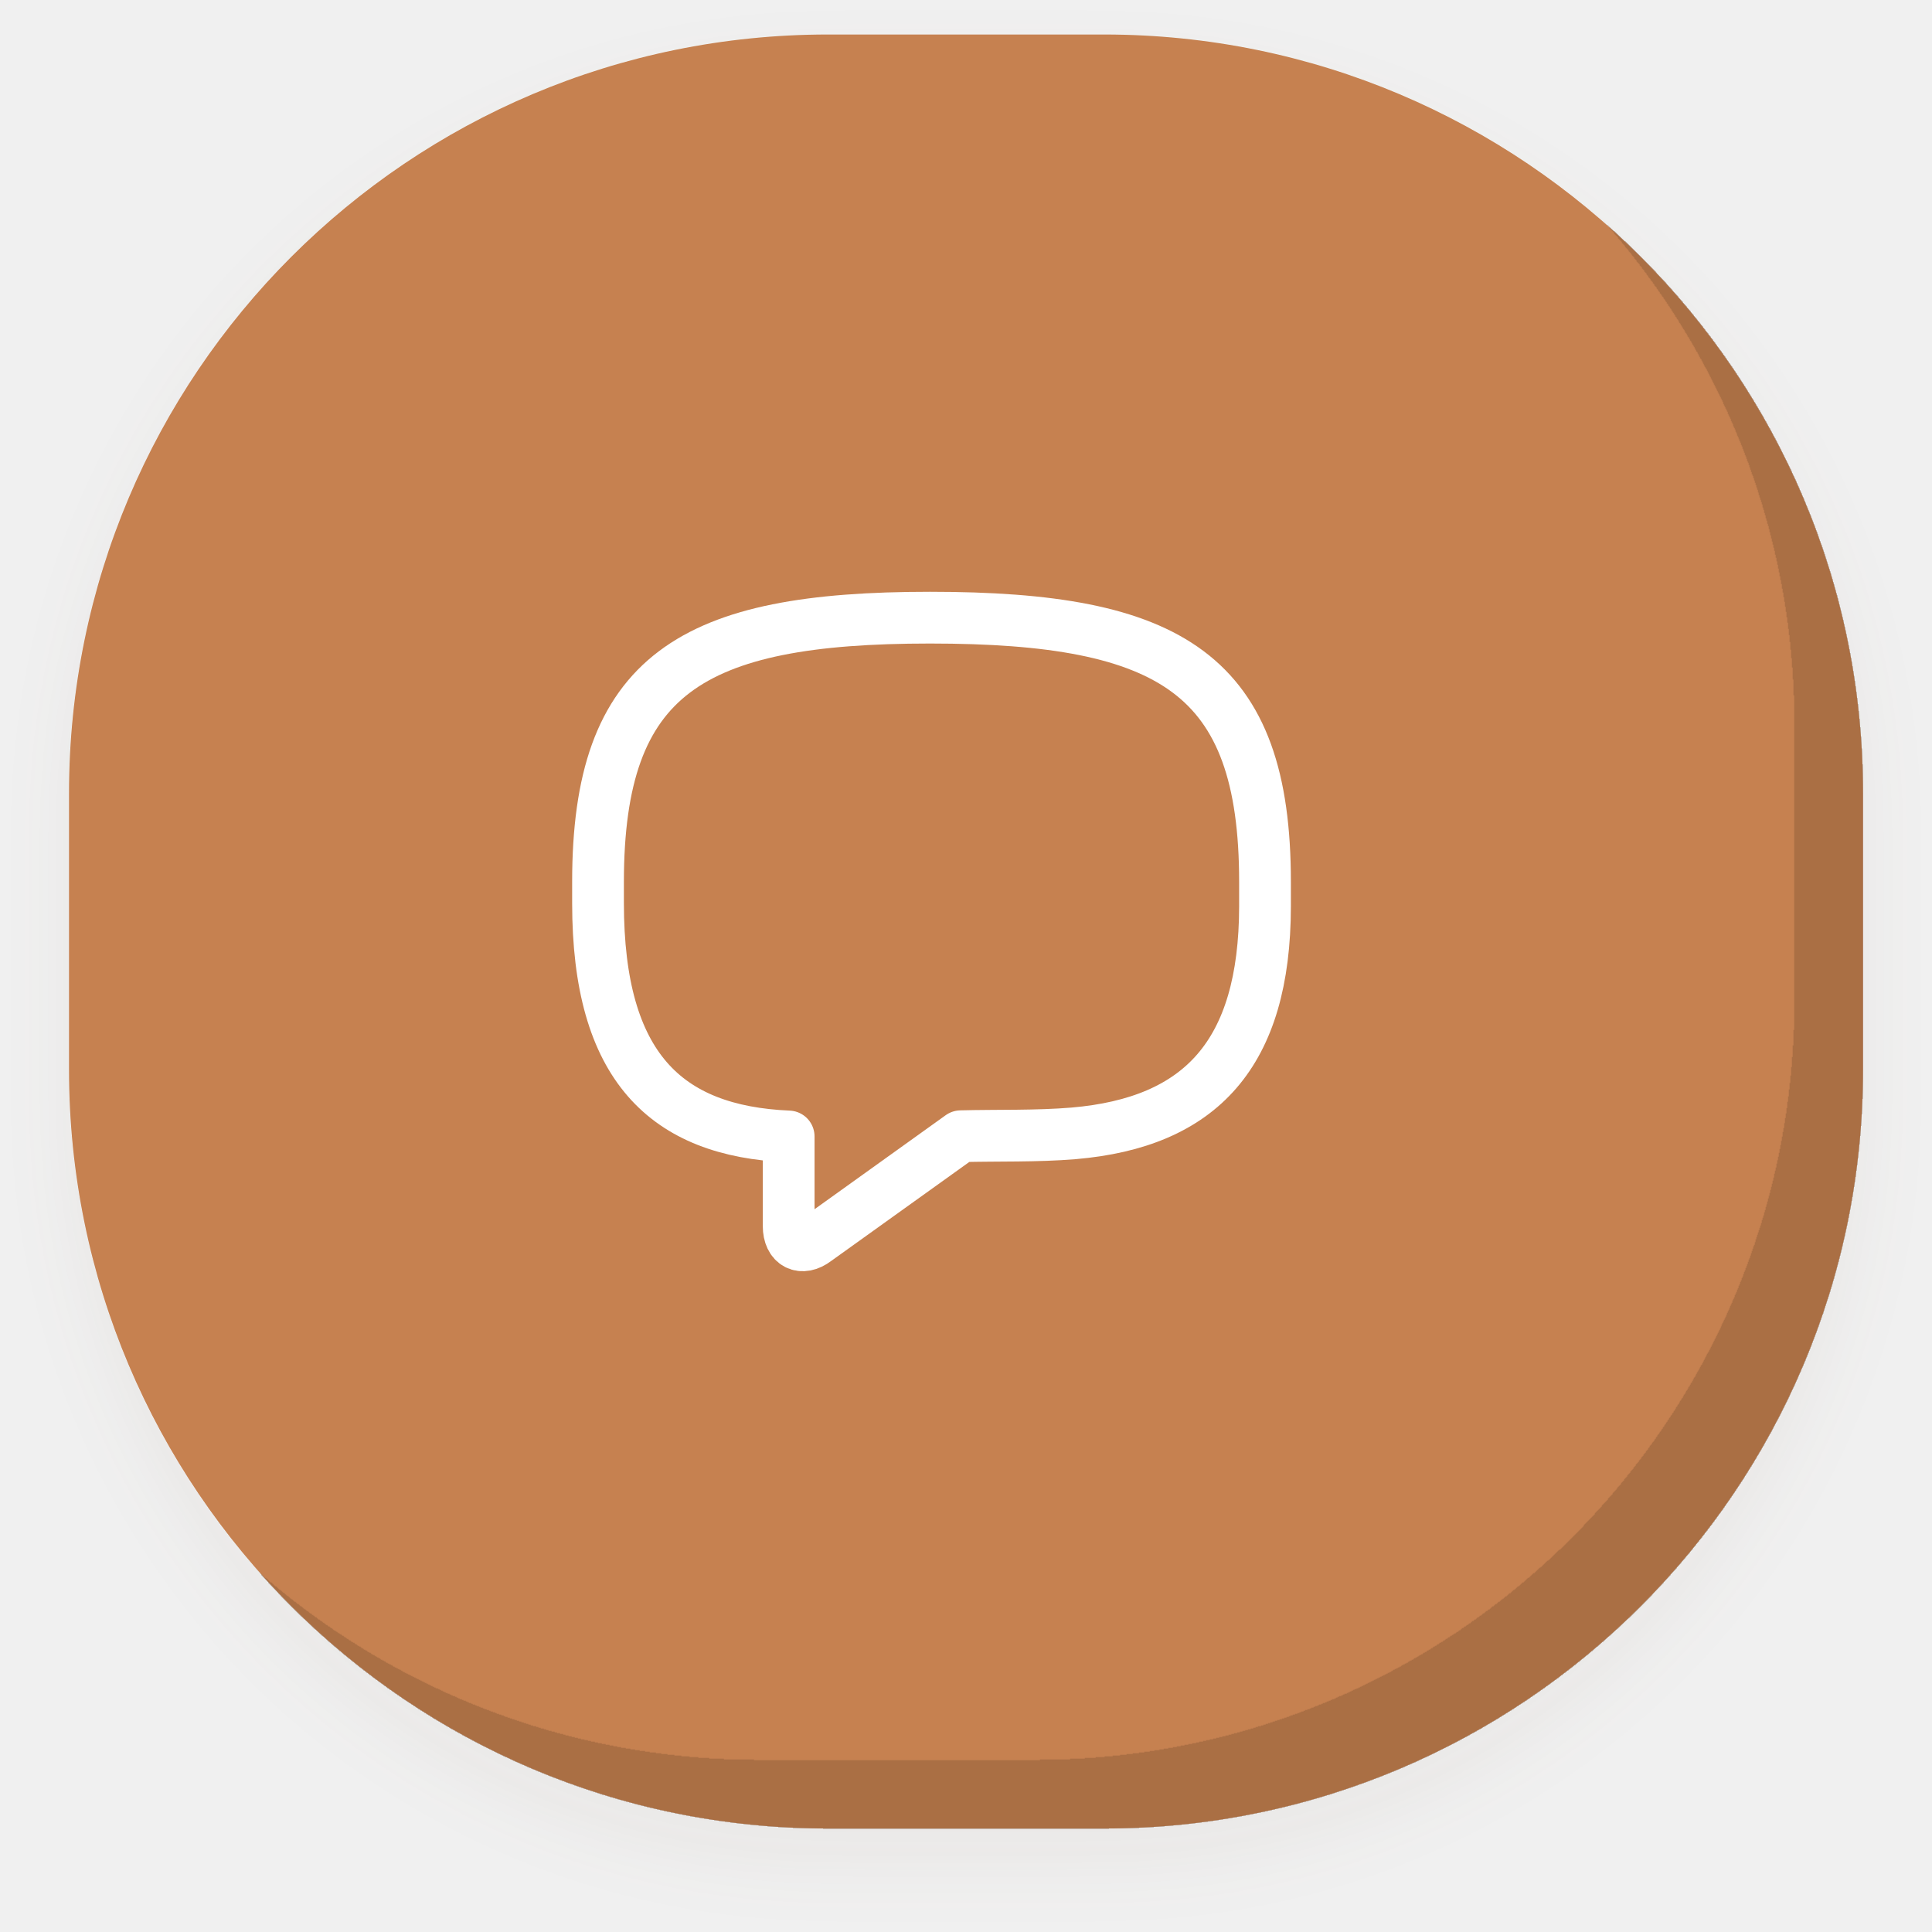
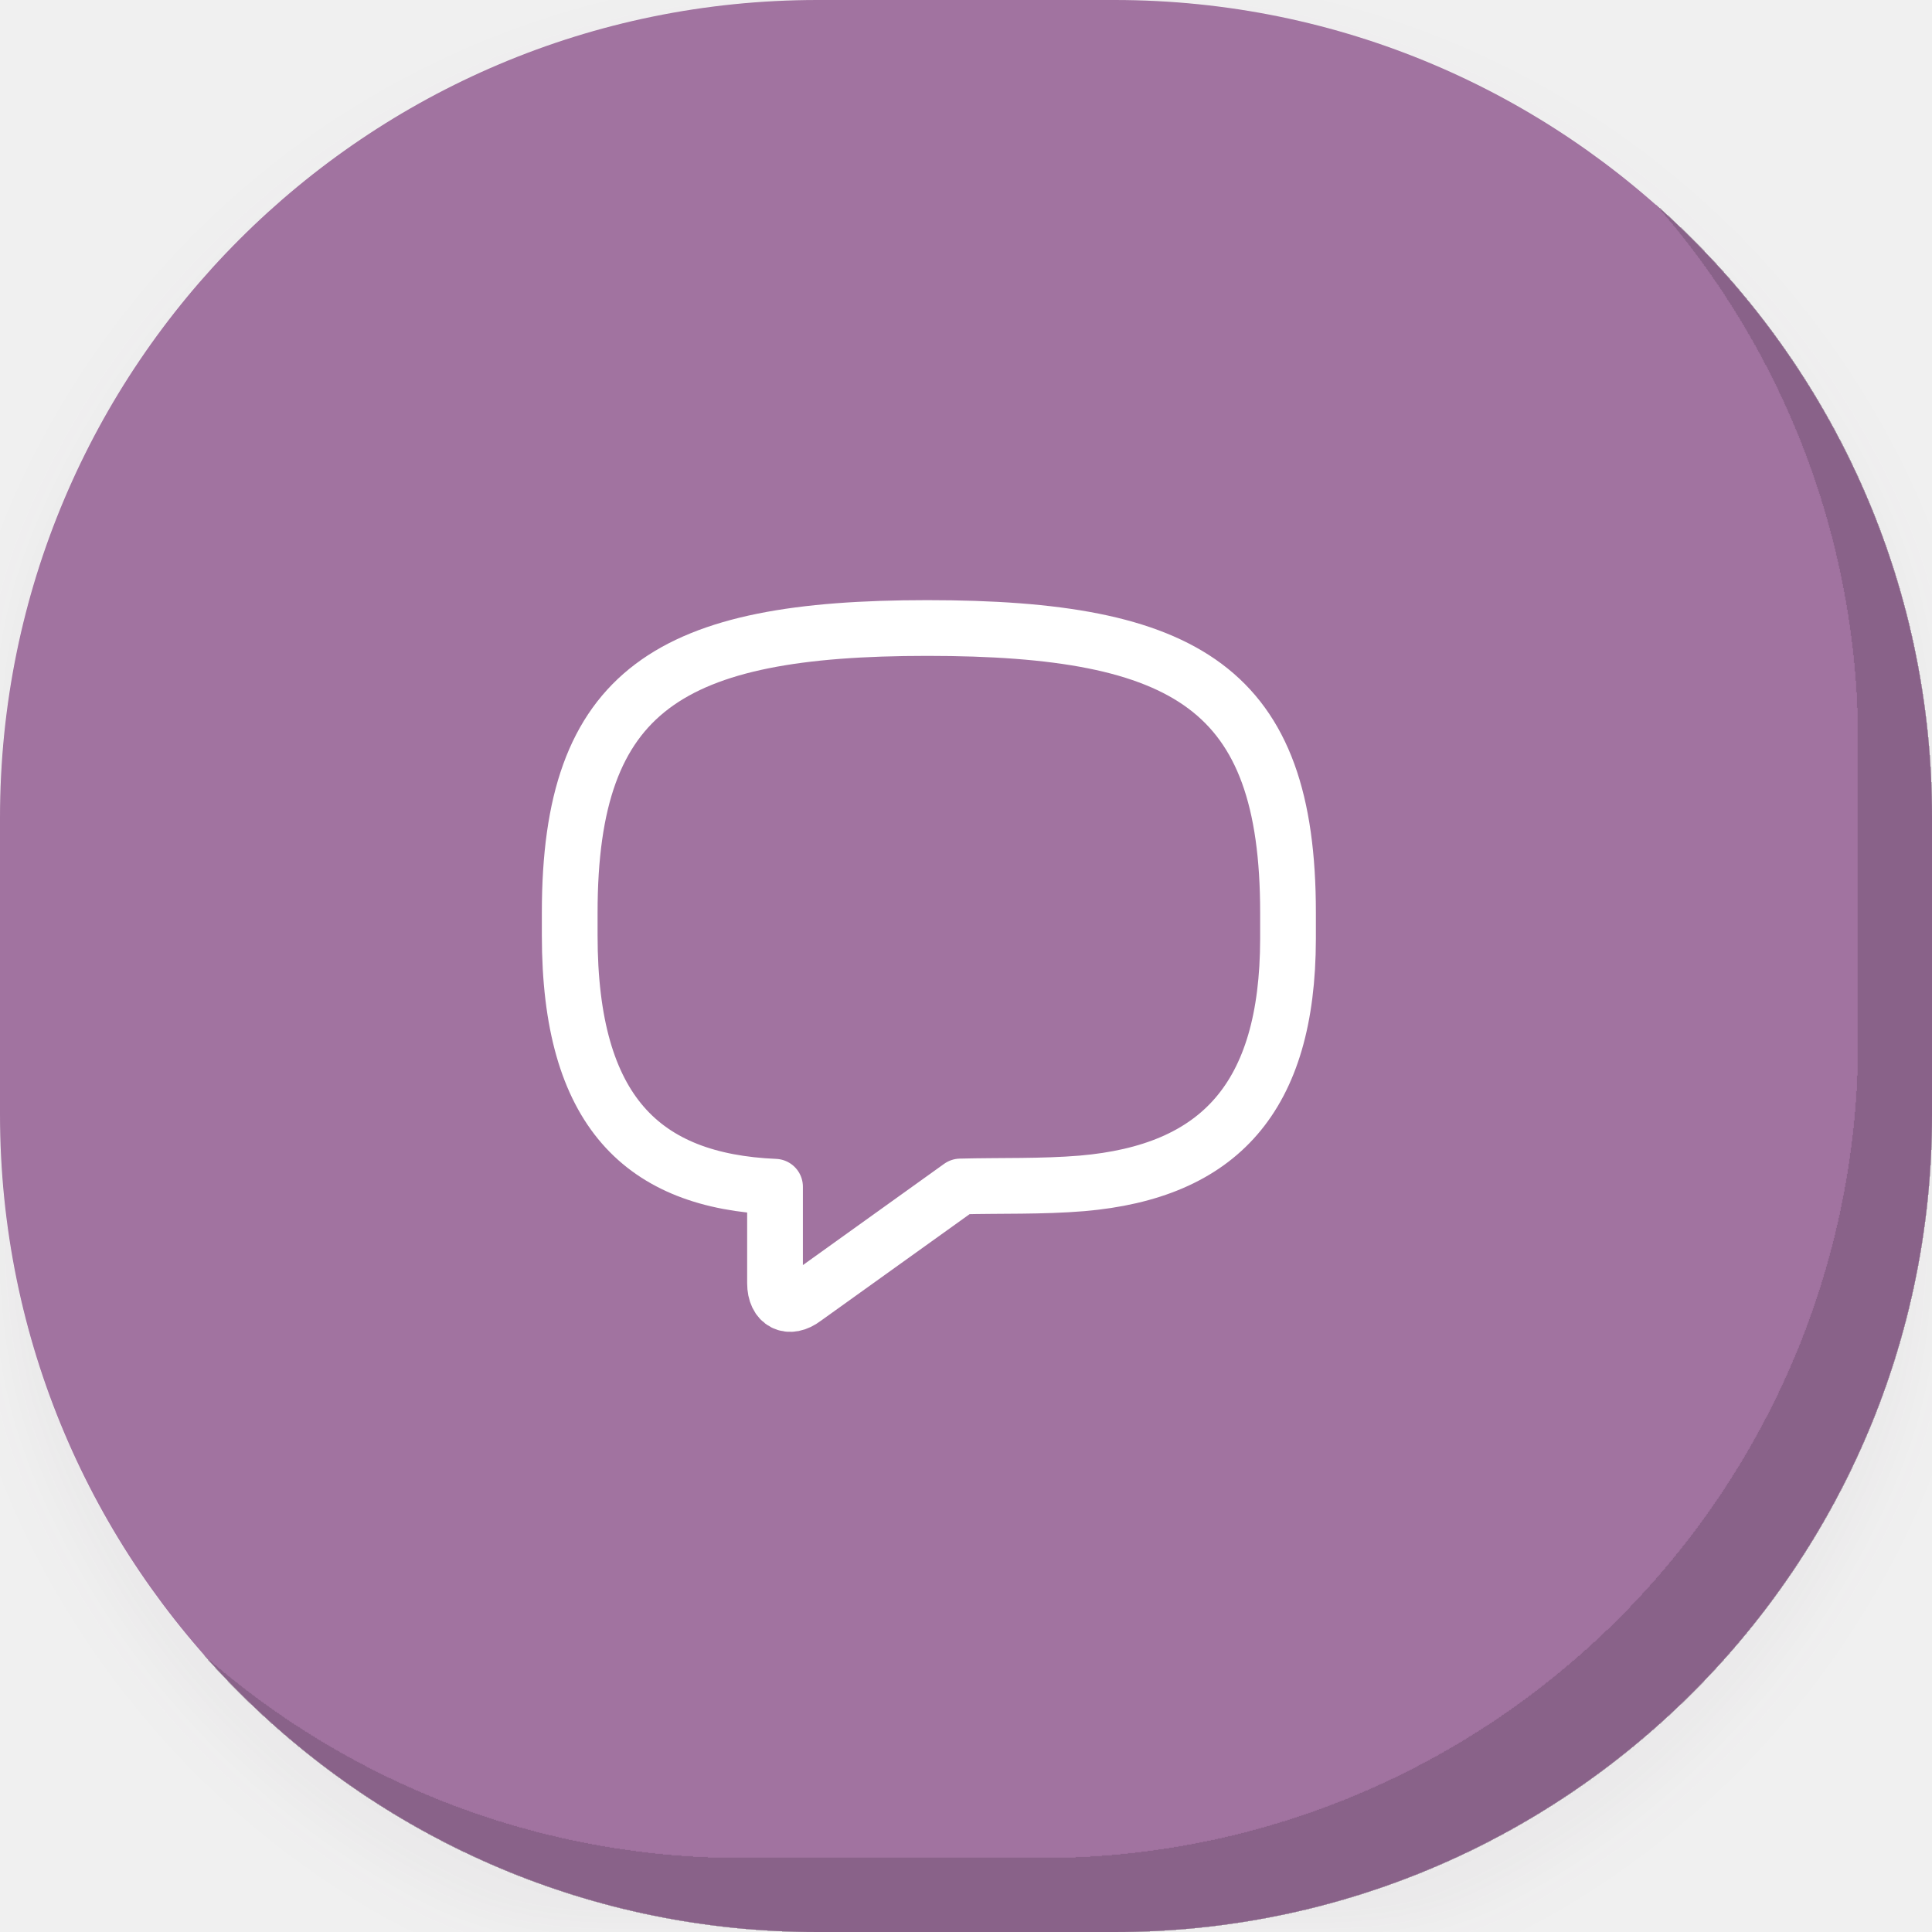
- <svg xmlns="http://www.w3.org/2000/svg" width="56" height="56" viewBox="0 0 56 56" fill="none">
+ <svg xmlns="http://www.w3.org/2000/svg" width="52" height="52" viewBox="2 1 52 52" fill="none">
  <g filter="url(#filter0_di_763_3234)">
    <g clip-path="url(#clip0_763_3234)">
-       <rect x="2" y="1" width="52" height="52" rx="22" fill="#C68150" />
+       <rect x="2" y="1" width="52" height="52" rx="22" fill="#A173A0" />
      <path d="M26.956 17.903C20.042 17.903 17.334 19.539 17.334 25.559V26.178C17.334 30.927 19.306 32.789 22.86 32.941V35.539C22.86 36.068 23.238 36.26 23.65 35.944L27.849 32.934C28.942 32.906 30.035 32.941 31.121 32.851C34.805 32.535 36.66 30.549 36.667 26.274V25.559C36.667 19.532 33.953 17.903 26.956 17.903Z" stroke-width="1.5" stroke-linecap="round" stroke-linejoin="round" stroke="white" />
    </g>
  </g>
  <defs>
    <filter id="filter0_di_763_3234" x="0" y="0" width="56" height="56" filterUnits="userSpaceOnUse" color-interpolation-filters="sRGB">
      <feFlood flood-opacity="0" result="BackgroundImageFix" />
      <feColorMatrix in="SourceAlpha" type="matrix" values="0 0 0 0 0 0 0 0 0 0 0 0 0 0 0 0 0 0 127 0" result="hardAlpha" />
      <feOffset dy="1" />
      <feGaussianBlur stdDeviation="1" />
      <feComposite in2="hardAlpha" operator="out" />
-       <feColorMatrix type="matrix" values="0 0 0 0 0.427 0 0 0 0 0.278 0 0 0 0 0.173 0 0 0 0.05 0" />
+       <feColorMatrix type="matrix" values="0 0 0 0 0.347 0 0 0 0 0.248 0 0 0 0 0.345 0 0 0 0.05 0" />
      <feBlend mode="normal" in2="BackgroundImageFix" result="effect1_dropShadow_763_3234" />
      <feBlend mode="normal" in="SourceGraphic" in2="effect1_dropShadow_763_3234" result="shape" />
      <feColorMatrix in="SourceAlpha" type="matrix" values="0 0 0 0 0 0 0 0 0 0 0 0 0 0 0 0 0 0 127 0" result="hardAlpha" />
      <feOffset dx="-2" dy="-2" />
      <feComposite in2="hardAlpha" operator="arithmetic" k2="-1" k3="1" />
-       <feColorMatrix type="matrix" values="0 0 0 0 0.342 0 0 0 0 0.223 0 0 0 0 0.138 0 0 0 0.26 0" />
+       <feColorMatrix type="matrix" values="0 0 0 0 0.278 0 0 0 0 0.198 0 0 0 0 0.276 0 0 0 0.26 0" />
      <feBlend mode="normal" in2="shape" result="effect2_innerShadow_763_3234" />
    </filter>
    <clipPath id="clip0_763_3234">
      <rect x="2" y="1" width="52" height="52" rx="22" fill="white" />
    </clipPath>
  </defs>
</svg>
